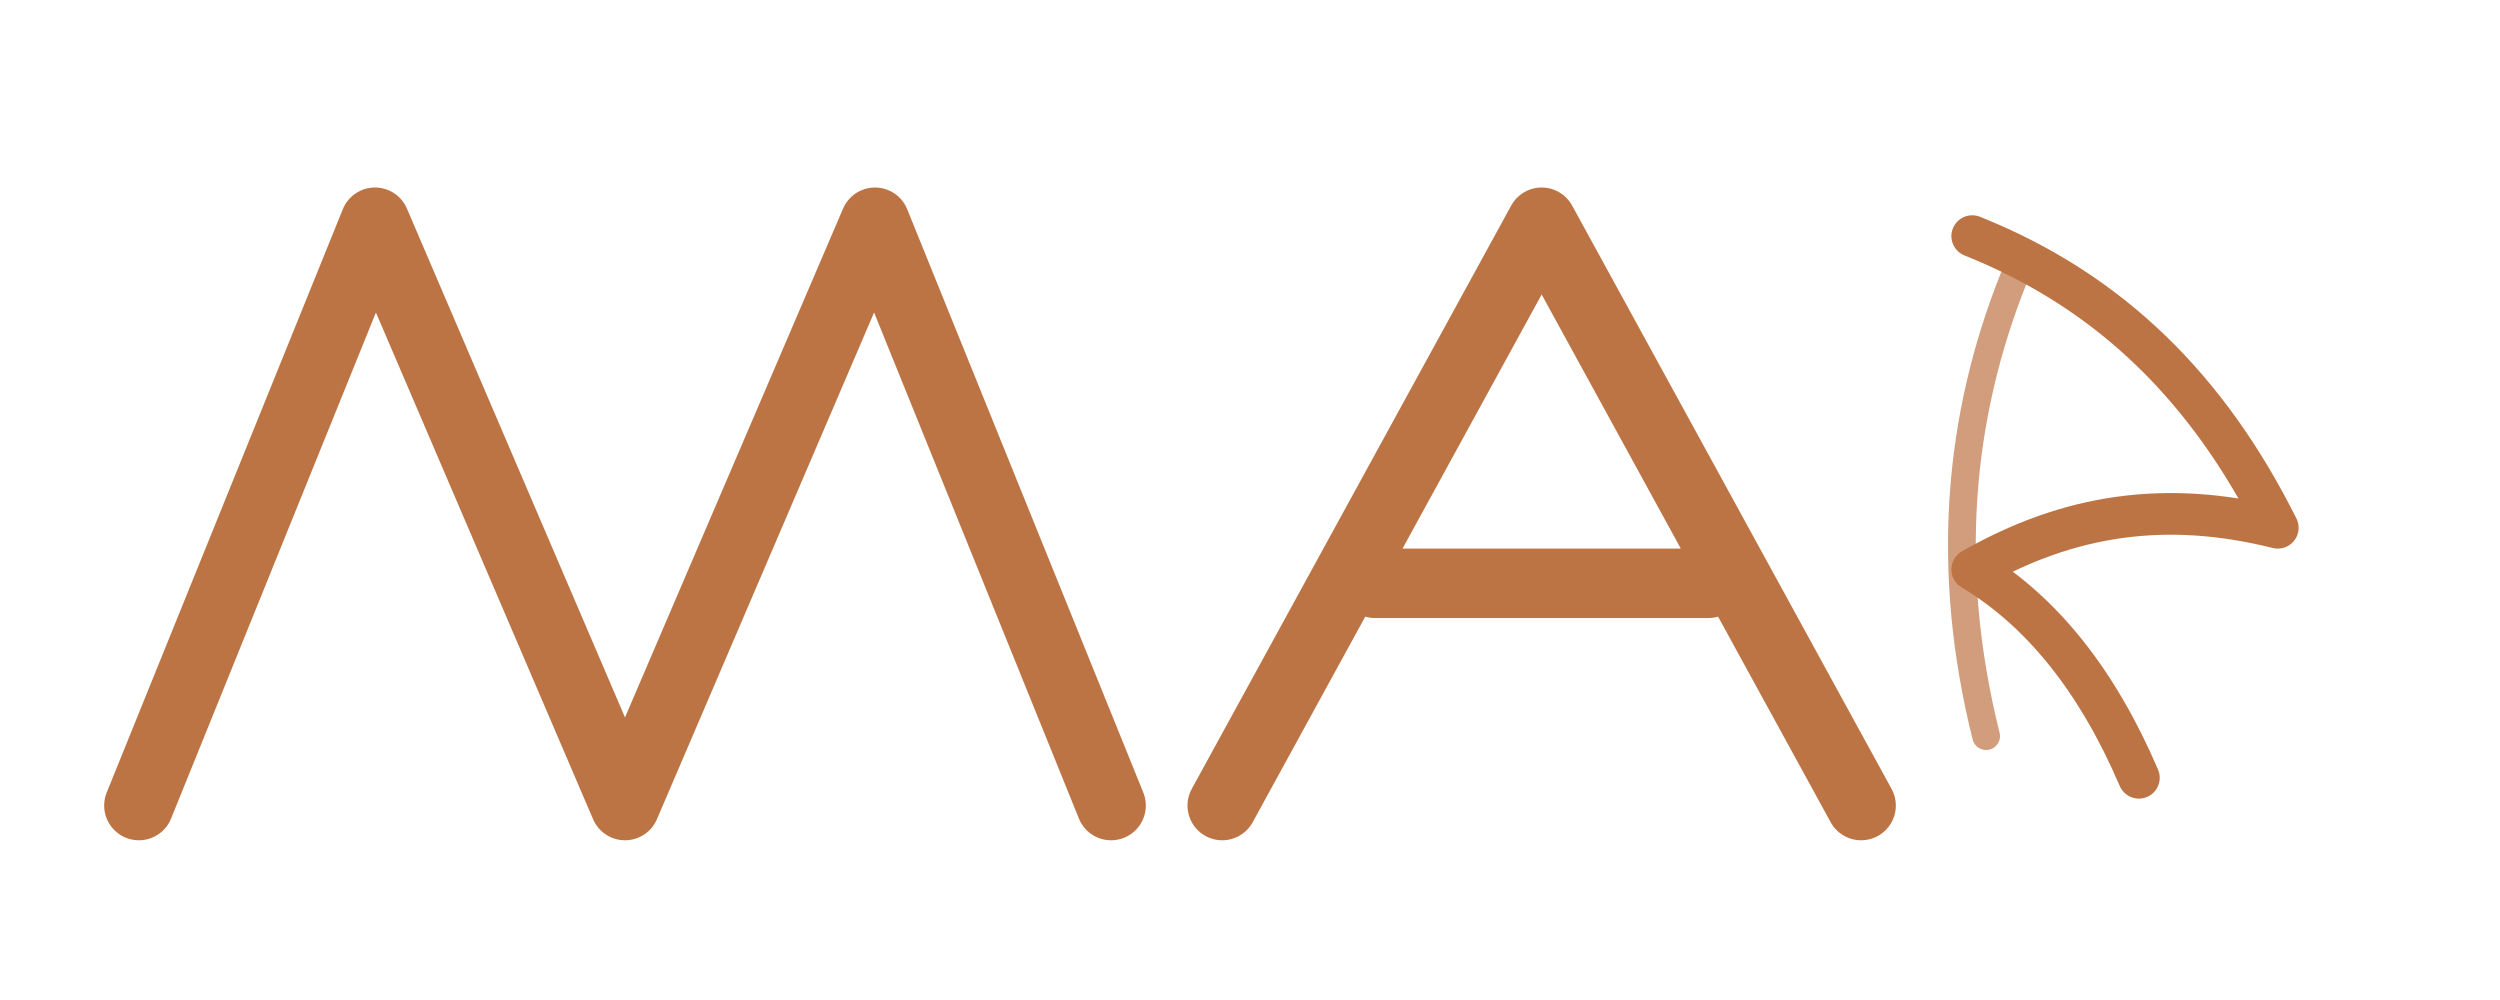
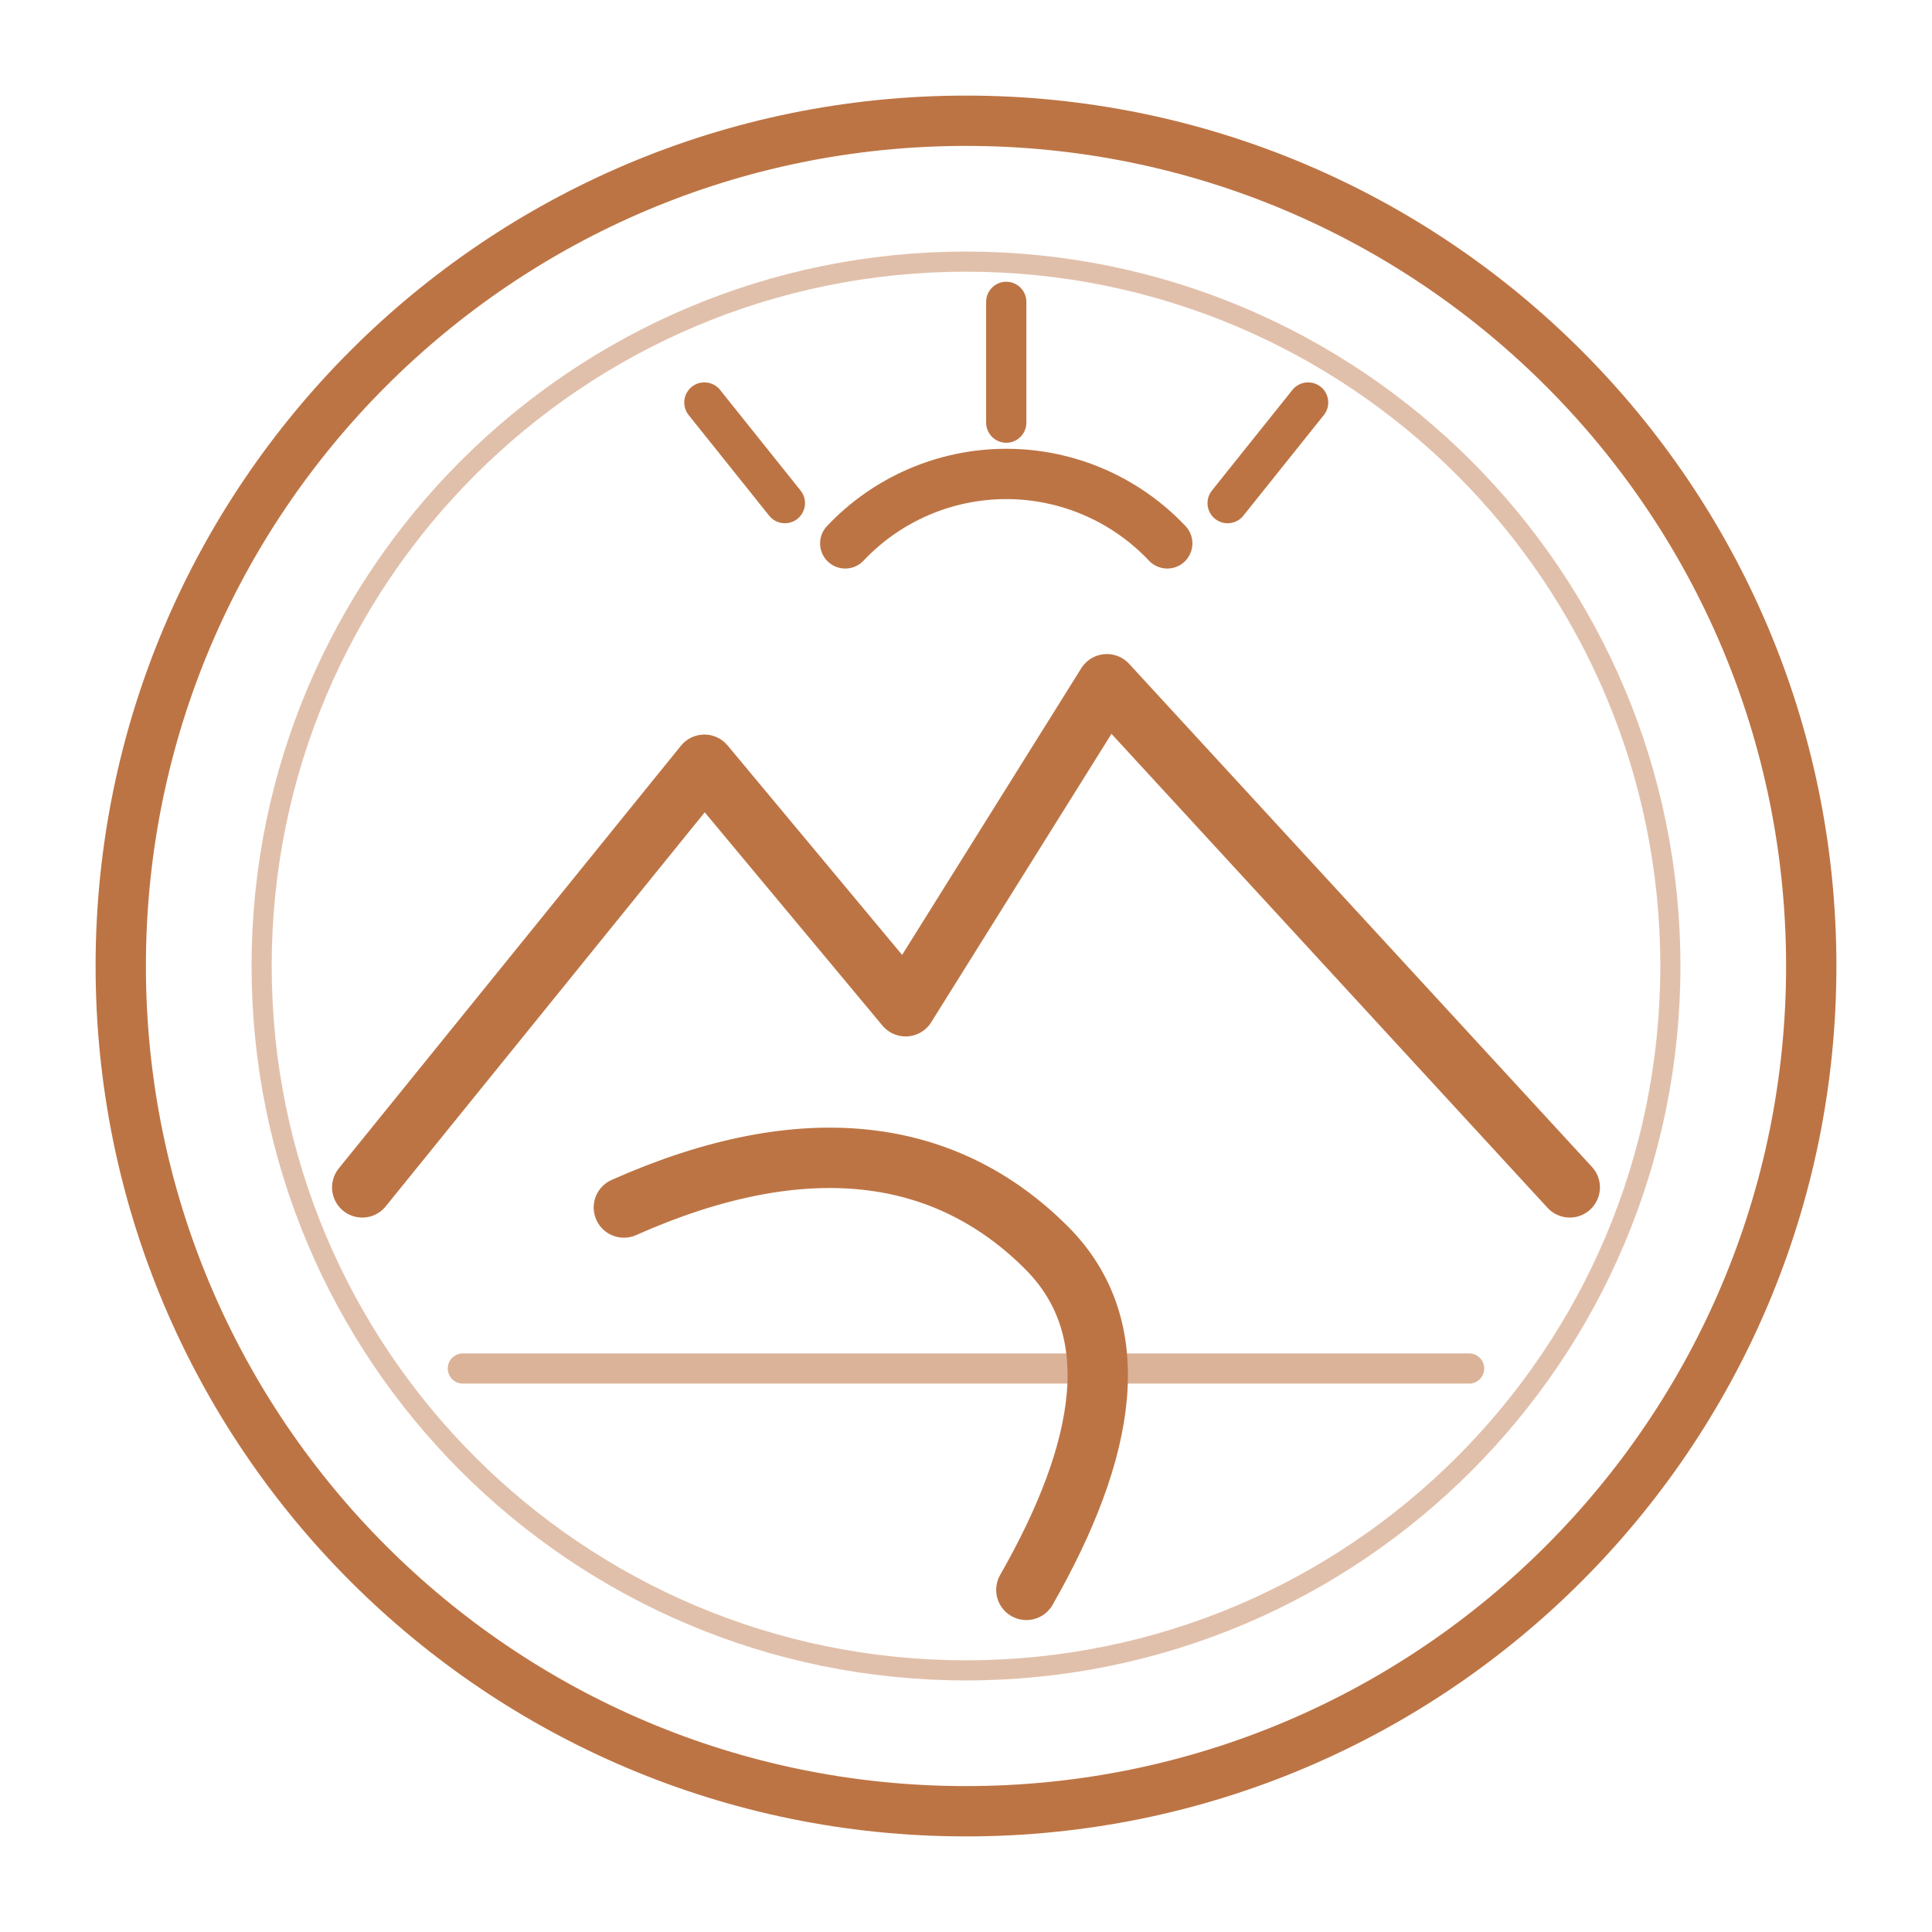
- <svg xmlns="http://www.w3.org/2000/svg" viewBox="0 0 180 72" role="img" aria-labelledby="title desc">
+ <svg xmlns="http://www.w3.org/2000/svg" viewBox="0 0 96 96" role="img" aria-labelledby="title desc">
  <g fill="none" stroke="#BD7444" stroke-linecap="round" stroke-linejoin="round">
-     <path d="M10 58 27 16l18 42 18-42 17 42" stroke-width="5" />
-     <path d="M88 58 111 16l23 42M99 42h24" stroke-width="5" />
-     <path d="M142 17c10 4 17 11 22 21-8-2-15-1-22 3 5 3 9 8 12 15" stroke-width="3" />
-     <path d="M145 20c-4 10-5 21-2 33" stroke-width="2" opacity=".7" />
+     <circle cx="48" cy="48" r="42" stroke-width="2.5" />
+     <circle cx="48" cy="48" r="35" stroke-width="1" opacity=".45" />
+     <path d="M18 59 35 38l10 12 10-16 23 25" stroke-width="3" />
+     <path d="M31 60c9-4 16-3 21 2 4 4 3 10-1 17" stroke-width="3" />
+     <path d="M42 27a11 11 0 0 1 16 0" stroke-width="2.5" />
+     <path d="M50 15v6M35 20l4 5M65 20l-4 5" stroke-width="2" />
+     <path d="M23 68h50" stroke-width="1.5" opacity=".55" />
  </g>
</svg>
